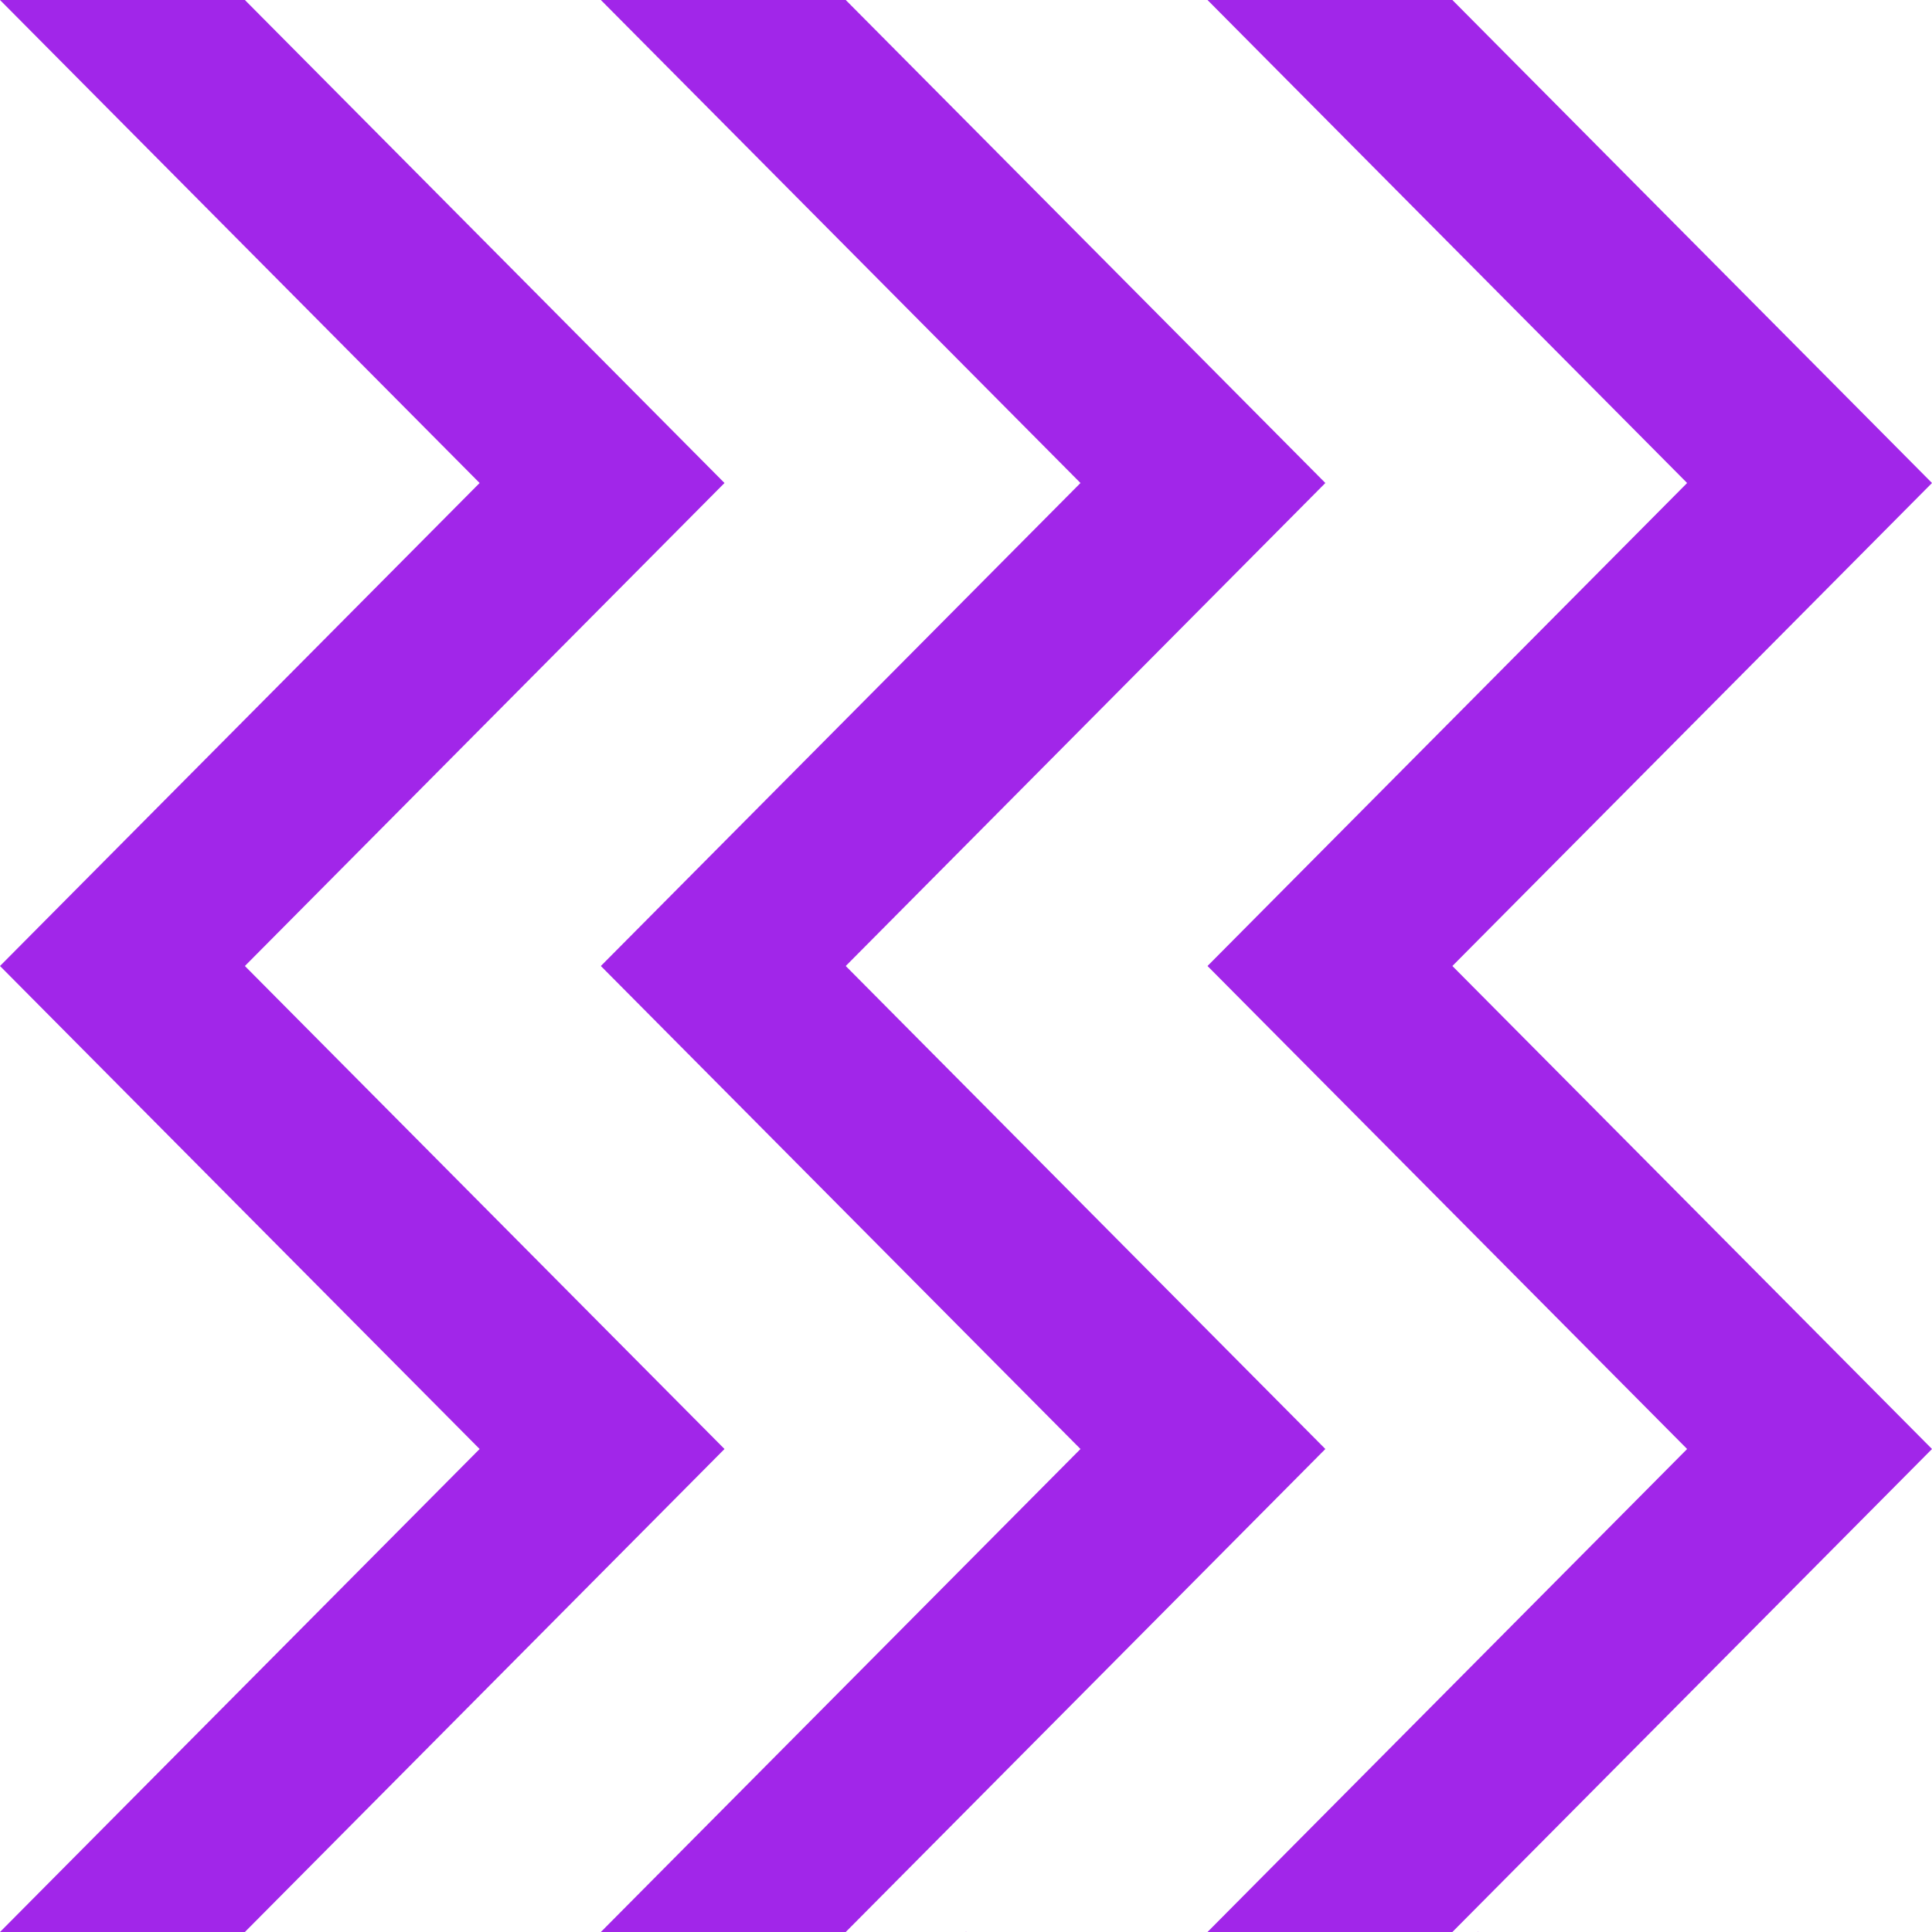
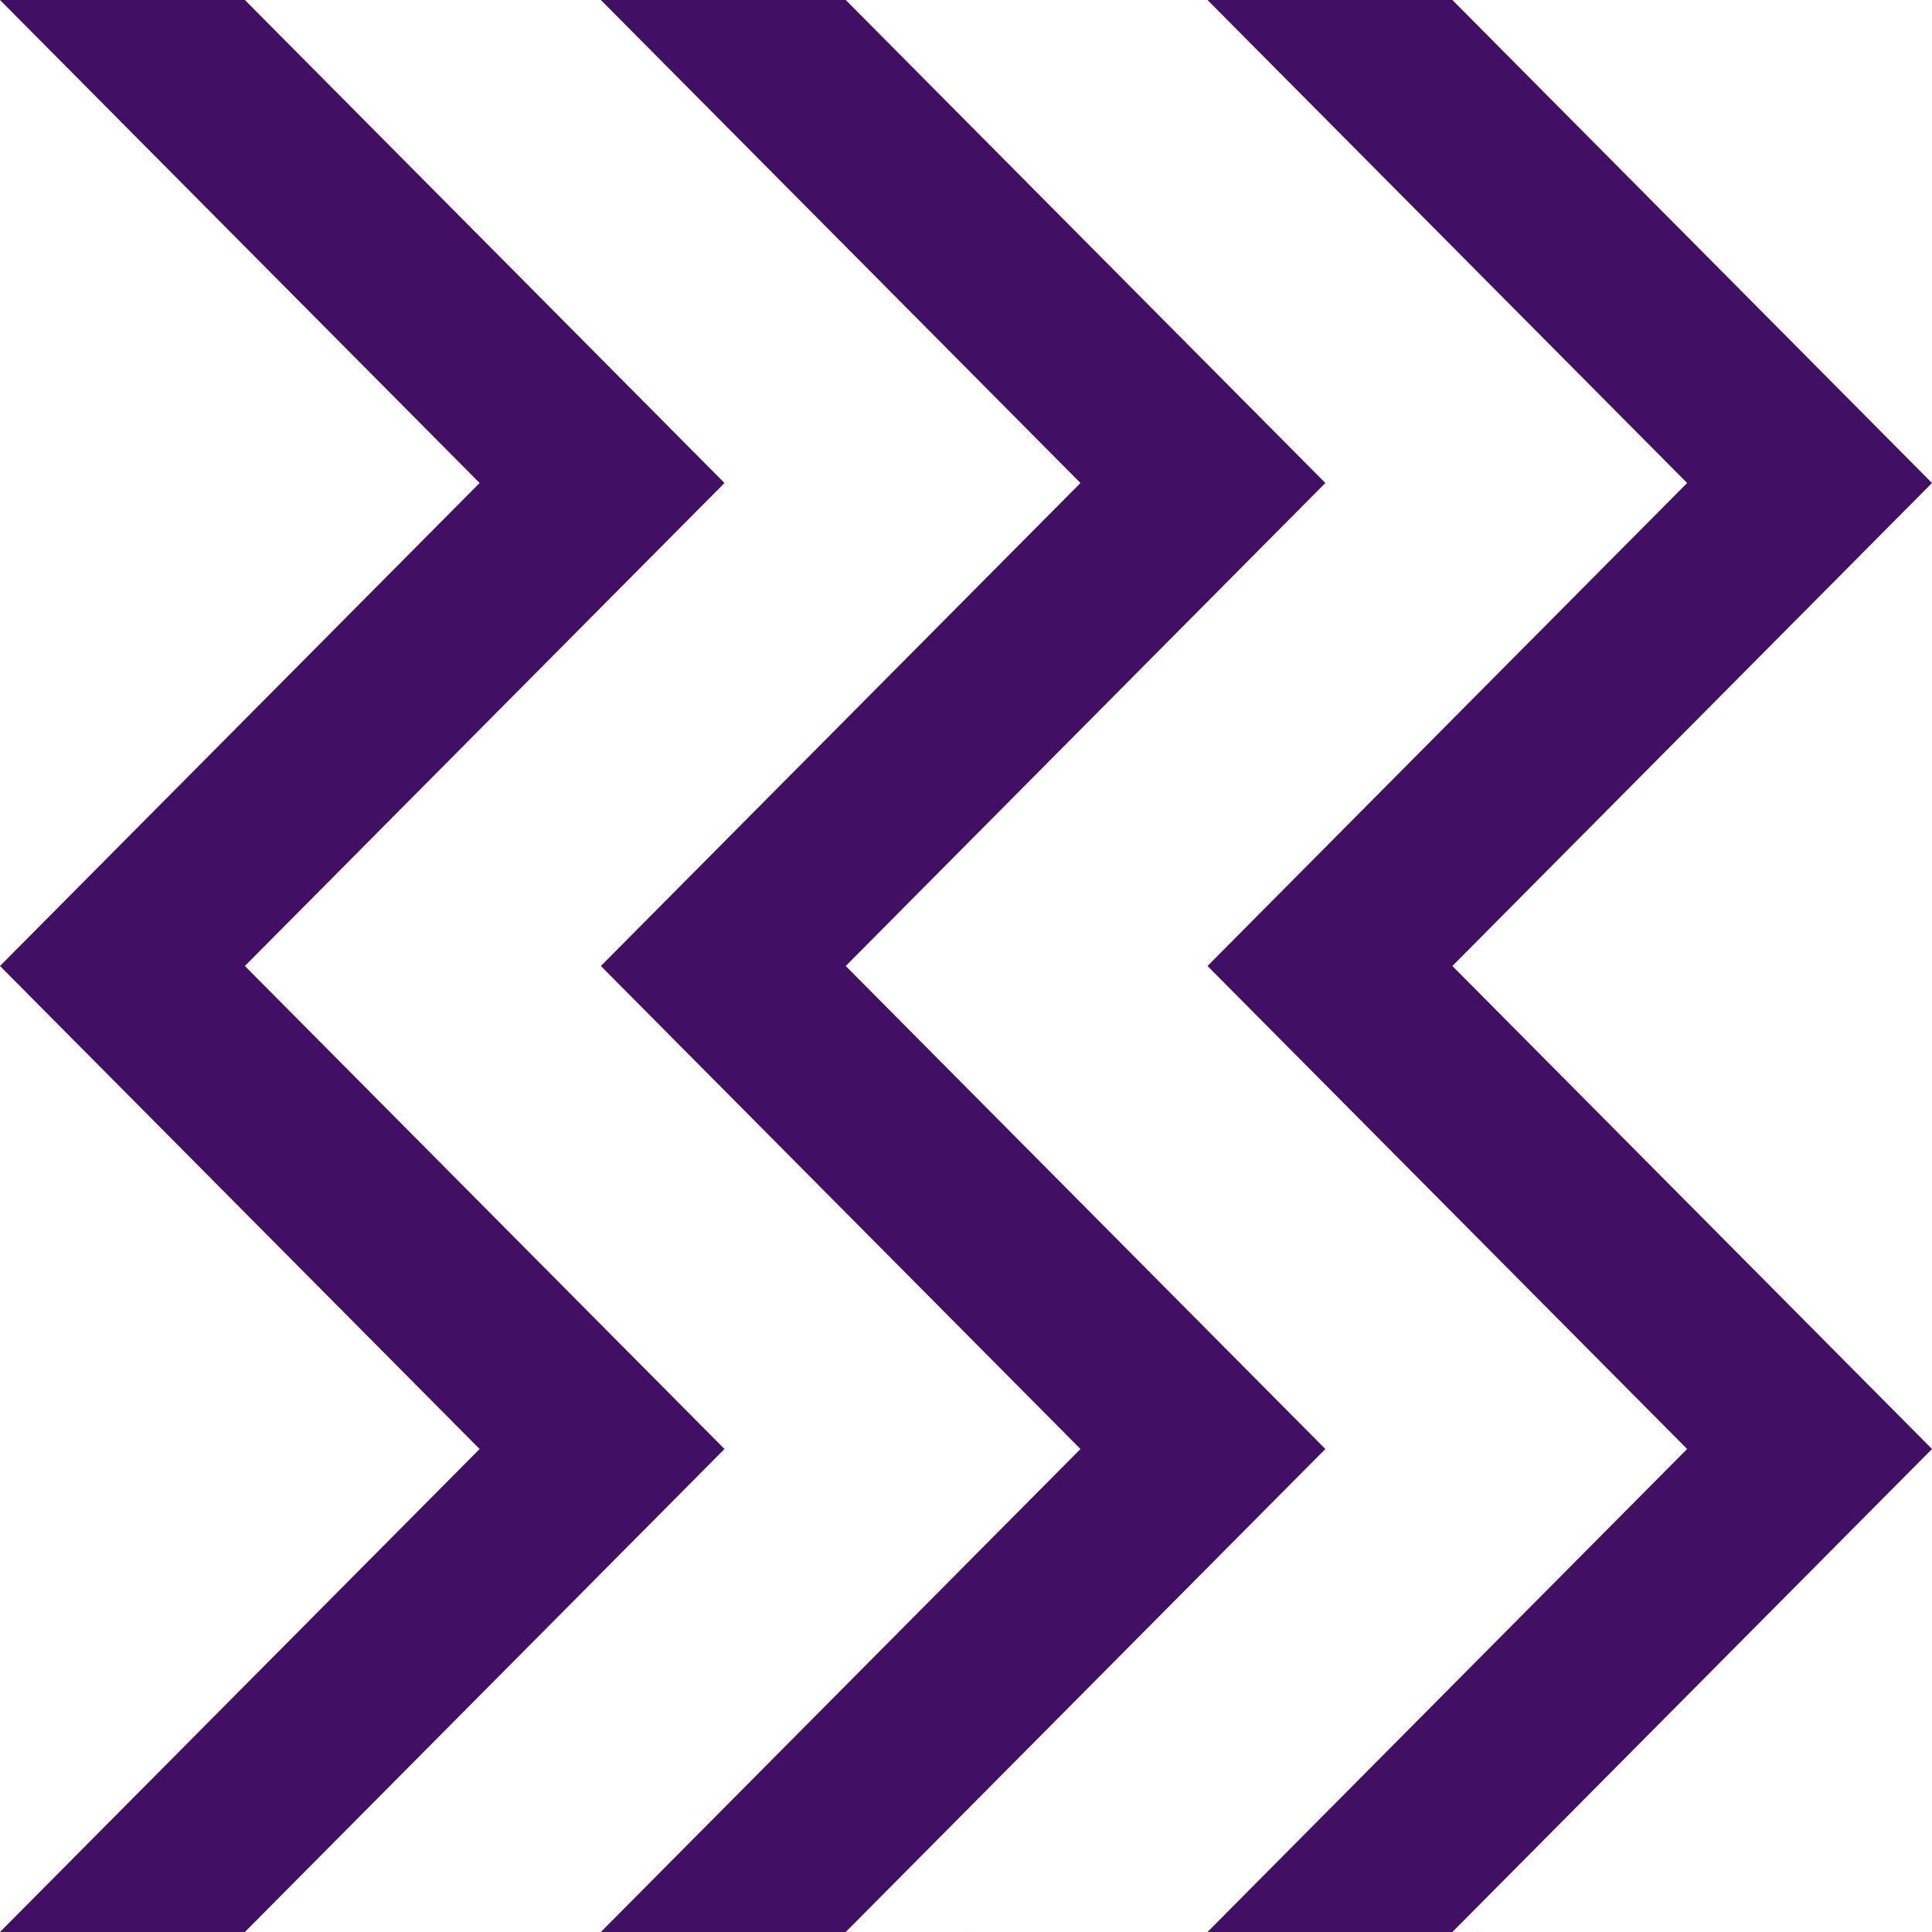
<svg xmlns="http://www.w3.org/2000/svg" version="1.1" id="Layer_1" x="0px" y="0px" viewBox="0 0 400 400" style="enable-background:new 0 0 400 400;" xml:space="preserve">
  <style type="text/css">
	.st0{fill:#E1A5FF;}
	.st1{fill:#A126E9;}
+ 	.st2{fill:#410F64;}
</style>
  <g>
    <polygon class="st0" points="305.9,400 306.1,400 306,399.9  " />
  </g>
  <g>
    <polygon class="st0" points="199.9,400 200.1,400 200,399.9  " />
  </g>
  <g>
    <polygon class="st1" points="231.9,901.5 232.1,901.5 232,901.4  " />
  </g>
  <g>
-     <rect x="231.9" y="701.5" transform="matrix(0.7071 -0.7071 0.7071 0.7071 -428.1118 369.4588)" class="st1" width="0.1" height="0.1" />
+     <rect x="231.9" y="701.5" transform="matrix(0.7071 -0.7071 0.7071 0.7071 -428.1033 369.4931)" class="st1" width="0.1" height="0.1" />
  </g>
  <g>
    <g>
      <g>
-         <polygon class="st1" points="400,100 300.7,0 250,0 349.3,100 250,200 349.3,300 250,400 300.7,400 400,300 300.7,200    " />
-       </g>
-       <g>
-         <polygon class="st1" points="150,100 50.7,0 0,0 99.3,100 0,200 99.3,300 0,400 50.7,400 150,300 50.7,200    " />
-       </g>
-       <g>
-         <polygon class="st1" points="274.4,100 175.1,0 124.4,0 223.7,100 124.4,200 223.7,300 124.4,400 175.1,400 274.4,300 175.1,200         " />
+         <g>
+           <g>
+             <polygon class="st2" points="400,100 300.7,0 250,0 349.3,100 250,200 349.3,300 250,400 300.7,400 400,300 300.7,200      " />
+           </g>
+         </g>
+         <g>
+           <g>
+             <polygon class="st2" points="150,100 50.7,0 0,0 99.3,100 0,200 99.3,300 0,400 50.7,400 150,300 50.7,200      " />
+           </g>
+         </g>
+         <g>
+           <g>
+             <polygon class="st2" points="274.4,100 175.1,0 124.4,0 223.7,100 124.4,200 223.7,300 124.4,400 175.1,400 274.4,300        175.1,200      " />
+           </g>
+         </g>
      </g>
    </g>
  </g>
  <g>
-     <rect x="125.9" y="701.5" transform="matrix(0.7071 -0.7071 0.7071 0.7071 -459.1578 294.5059)" class="st1" width="0.1" height="0.1" />
+     <rect x="125.9" y="701.5" transform="matrix(0.7071 -0.7071 0.7071 0.7071 -459.1493 294.5407)" class="st1" width="0.1" height="0.1" />
  </g>
  <g>
    <polygon class="st1" points="125.9,901.5 126.1,901.5 126,901.4  " />
  </g>
</svg>
